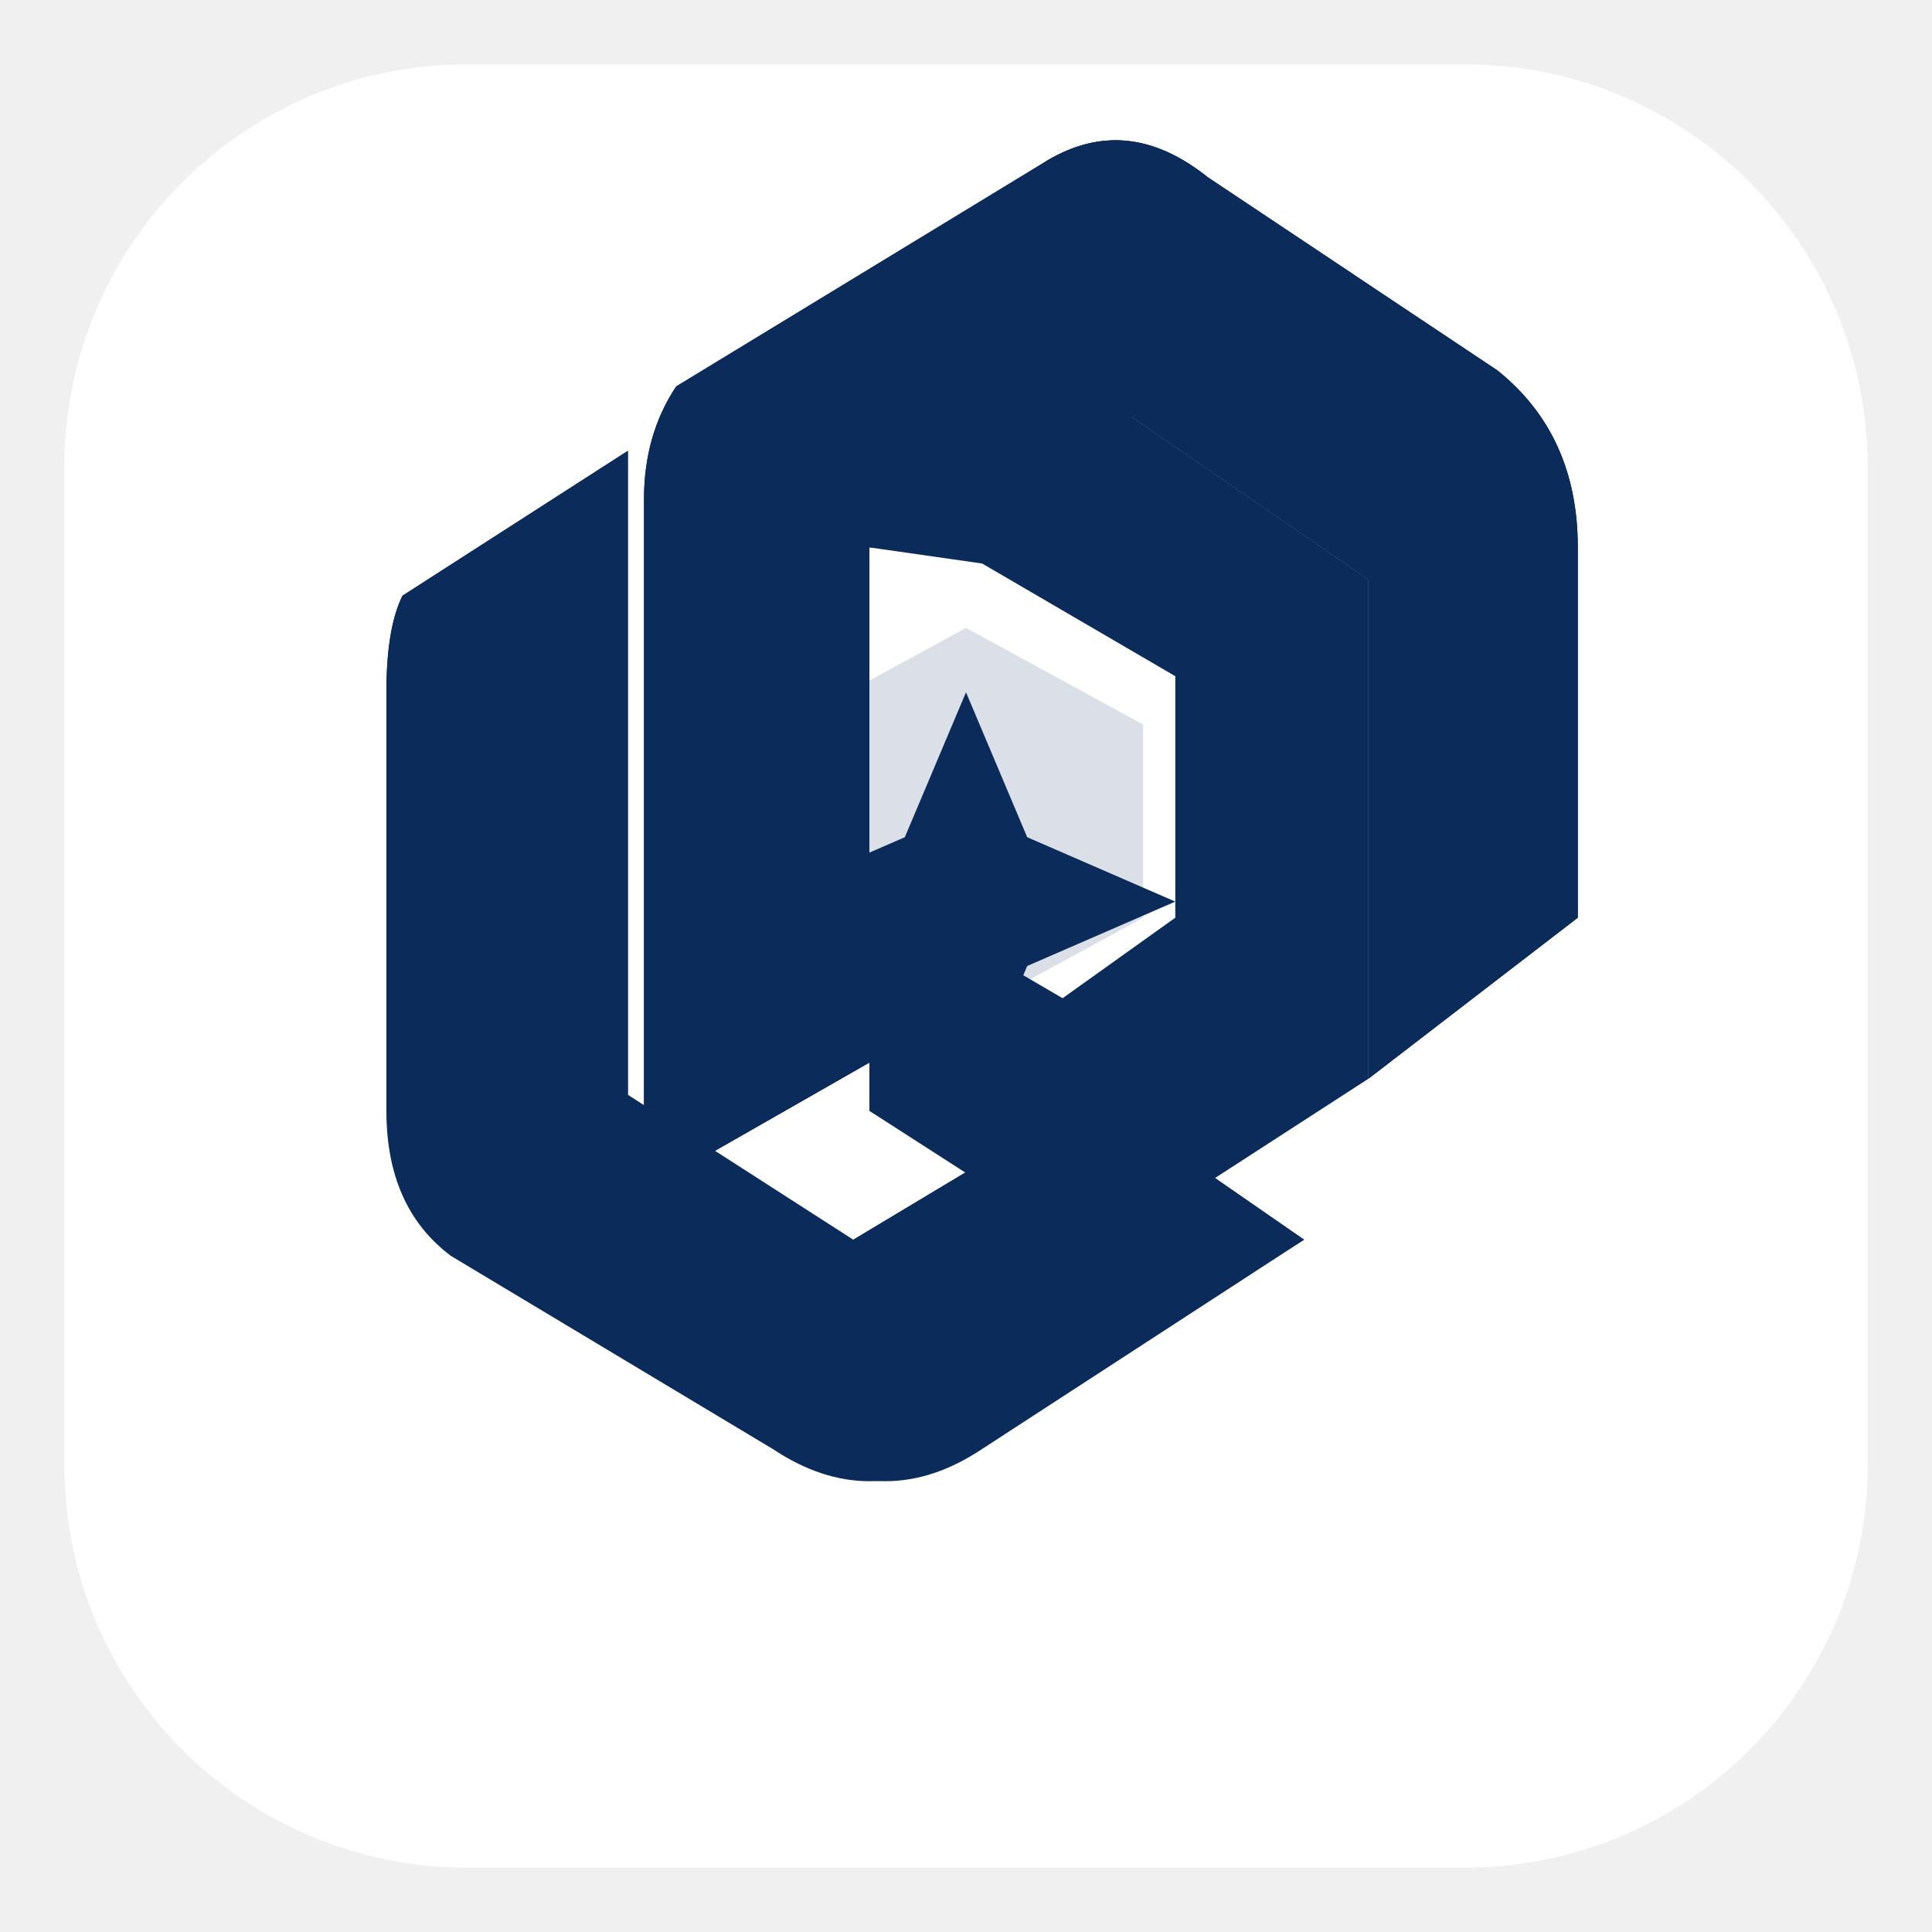
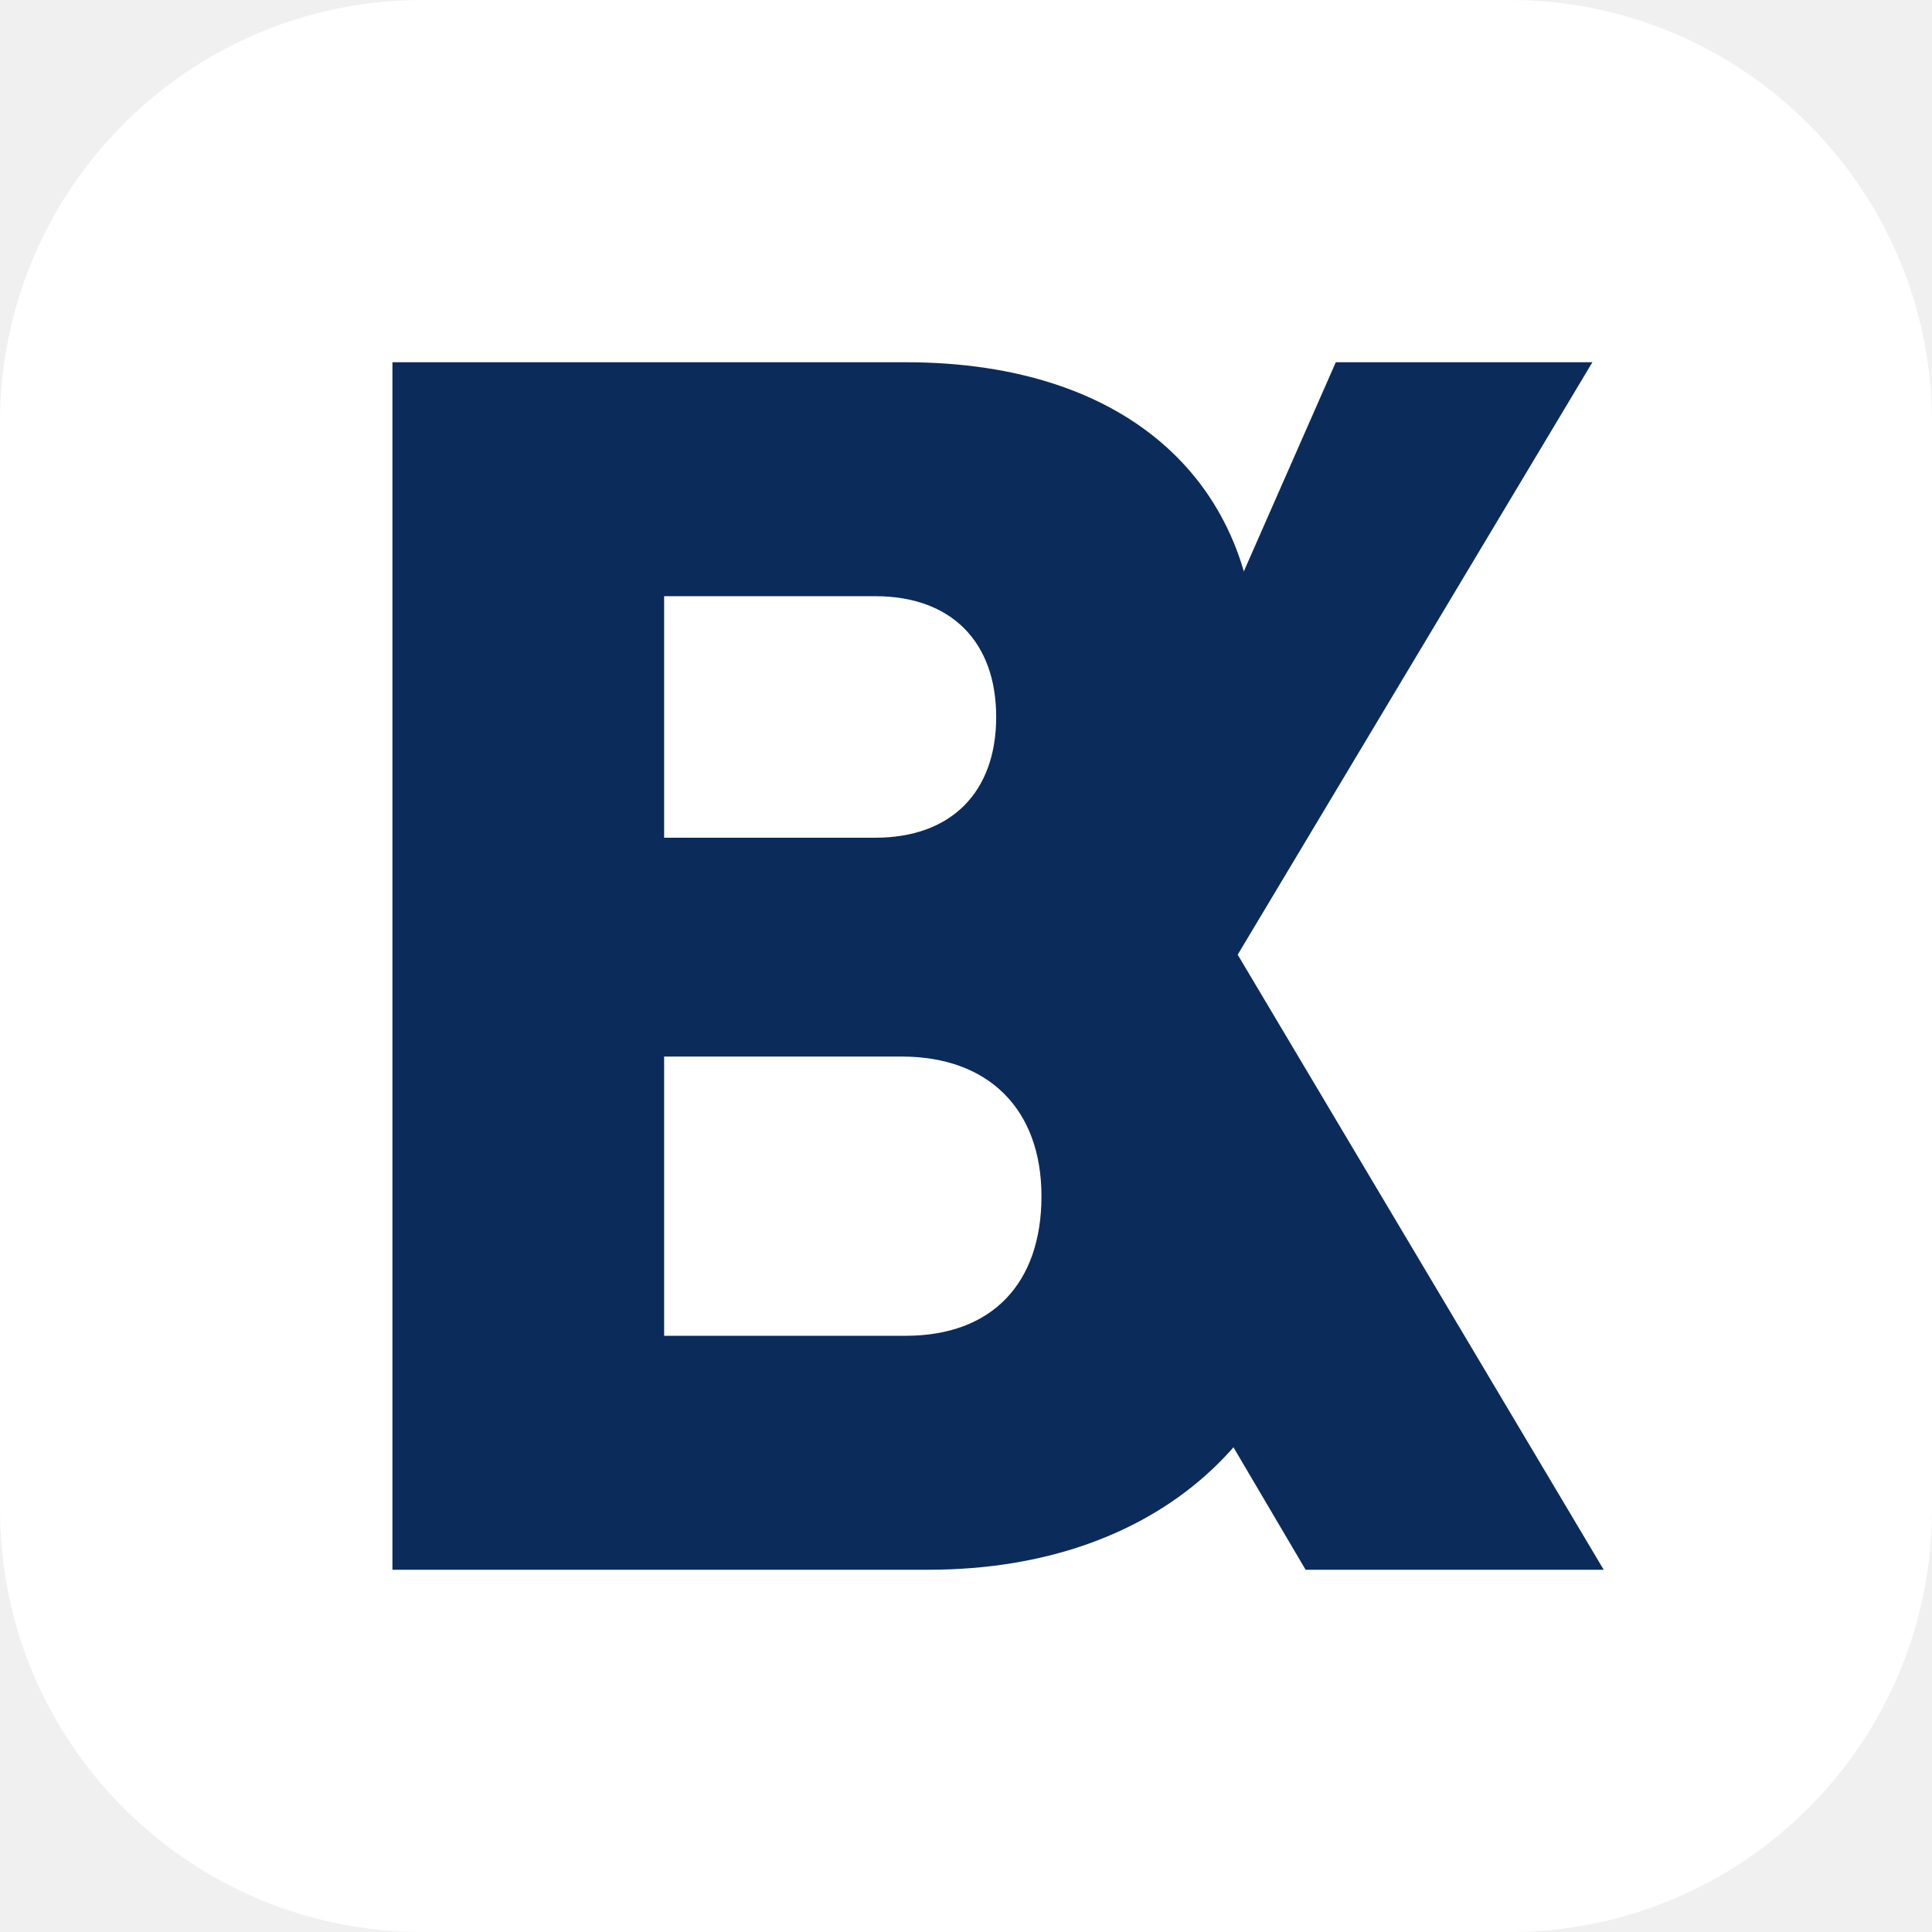
- <svg xmlns="http://www.w3.org/2000/svg" viewBox="0 0 120 120" role="img" aria-labelledby="title desc">
-   <rect x="4" y="4" width="112" height="112" rx="25" fill="#FFFFFF" />
-   <defs>
-     <linearGradient id="cyanNavy" x1="0" y1="0" x2="1" y2="1">
-       <stop offset="0" stop-color="#00D1E8" />
-       <stop offset="1" stop-color="#087BCB" />
-     </linearGradient>
-     <linearGradient id="navyTone" x1="0" y1="0" x2="1" y2="1">
-       <stop offset="0" stop-color="#0B2B5B" />
-       <stop offset="1" stop-color="#06152E" />
-     </linearGradient>
-   </defs>
-   <path fill="#0B2B5B" d="M42 24 L65 10 Q70 7 75 11 L93 23 Q98 27 98 34 L98 57 L85 67 L85 36 L69 25 L54 34 L54 66 L40 74 L40 31 Q40 27 42 24 Z" />
-   <path fill="#0B2B5B" d="M25 37 L39 28 L39 68 L53 77 L68 68 L81 77 L60 90 Q54 94 48 90 L28 78 Q24 75 24 69 L24 43 Q24 39 25 37 Z" />
-   <path fill="#0B2B5B" d="M25 37 L39 28 L39 68 L28 76 Q24 73 24 68 L24 43 Q24 39 25 37 Z" />
-   <path fill="#0B2B5B" d="M53 77 L68 68 L81 77 L61 90 Q55 94 49 90 L39 84 Z" />
-   <path fill="#0B2B5B" d="M65 10 Q70 7 75 11 L93 23 Q98 27 98 34 L98 57 L85 67 L85 36 L69 25 L54 34 L43 26 Z" />
-   <path fill="#0B2B5B" d="M42 24 L65 10 Q70 7 75 11 L84 17 L58 34 L54 34 L54 66 L40 74 L40 31 Q40 27 42 24 Z" />
-   <path fill="#0B2B5B" d="M54 34 L69 25 L85 36 L85 67 L68 78 L54 69 L54 55 L66 62 L73 57 L73 42 L61 35 Z" />
-   <path fill="#0B2B5B" d="M49 45 L60 39 L71 45 L71 57 L60 63 L49 57 Z" opacity="0.15" />
-   <path fill="#0B2B5B" d="M60 43 L63.8 52 L73 56 L63.8 60 L60 69 L56.2 60 L47 56 L56.2 52 Z" />
+ <svg xmlns="http://www.w3.org/2000/svg" viewBox="0 0 512 512" role="img" aria-labelledby="title desc">
+   <rect width="512" height="512" rx="112" fill="#FFFFFF" />
+   <path d="M104 96H240C300 96 333 129 333 176C333 207 317 230 291 244C328 257 349 284 349 321C349 377 309 416 246 416H104V96ZM176 158V222H232C252 222 264 210 264 190C264 170 252 158 232 158H176ZM176 280V354H240C263 354 276 340 276 317C276 294 262 280 239 280H176Z" fill="#0B2B5B" fill-rule="evenodd" />
+   <path d="M354 96H422L328 253L425 416H346L270 287L354 96Z" fill="#0B2B5B" />
</svg>
